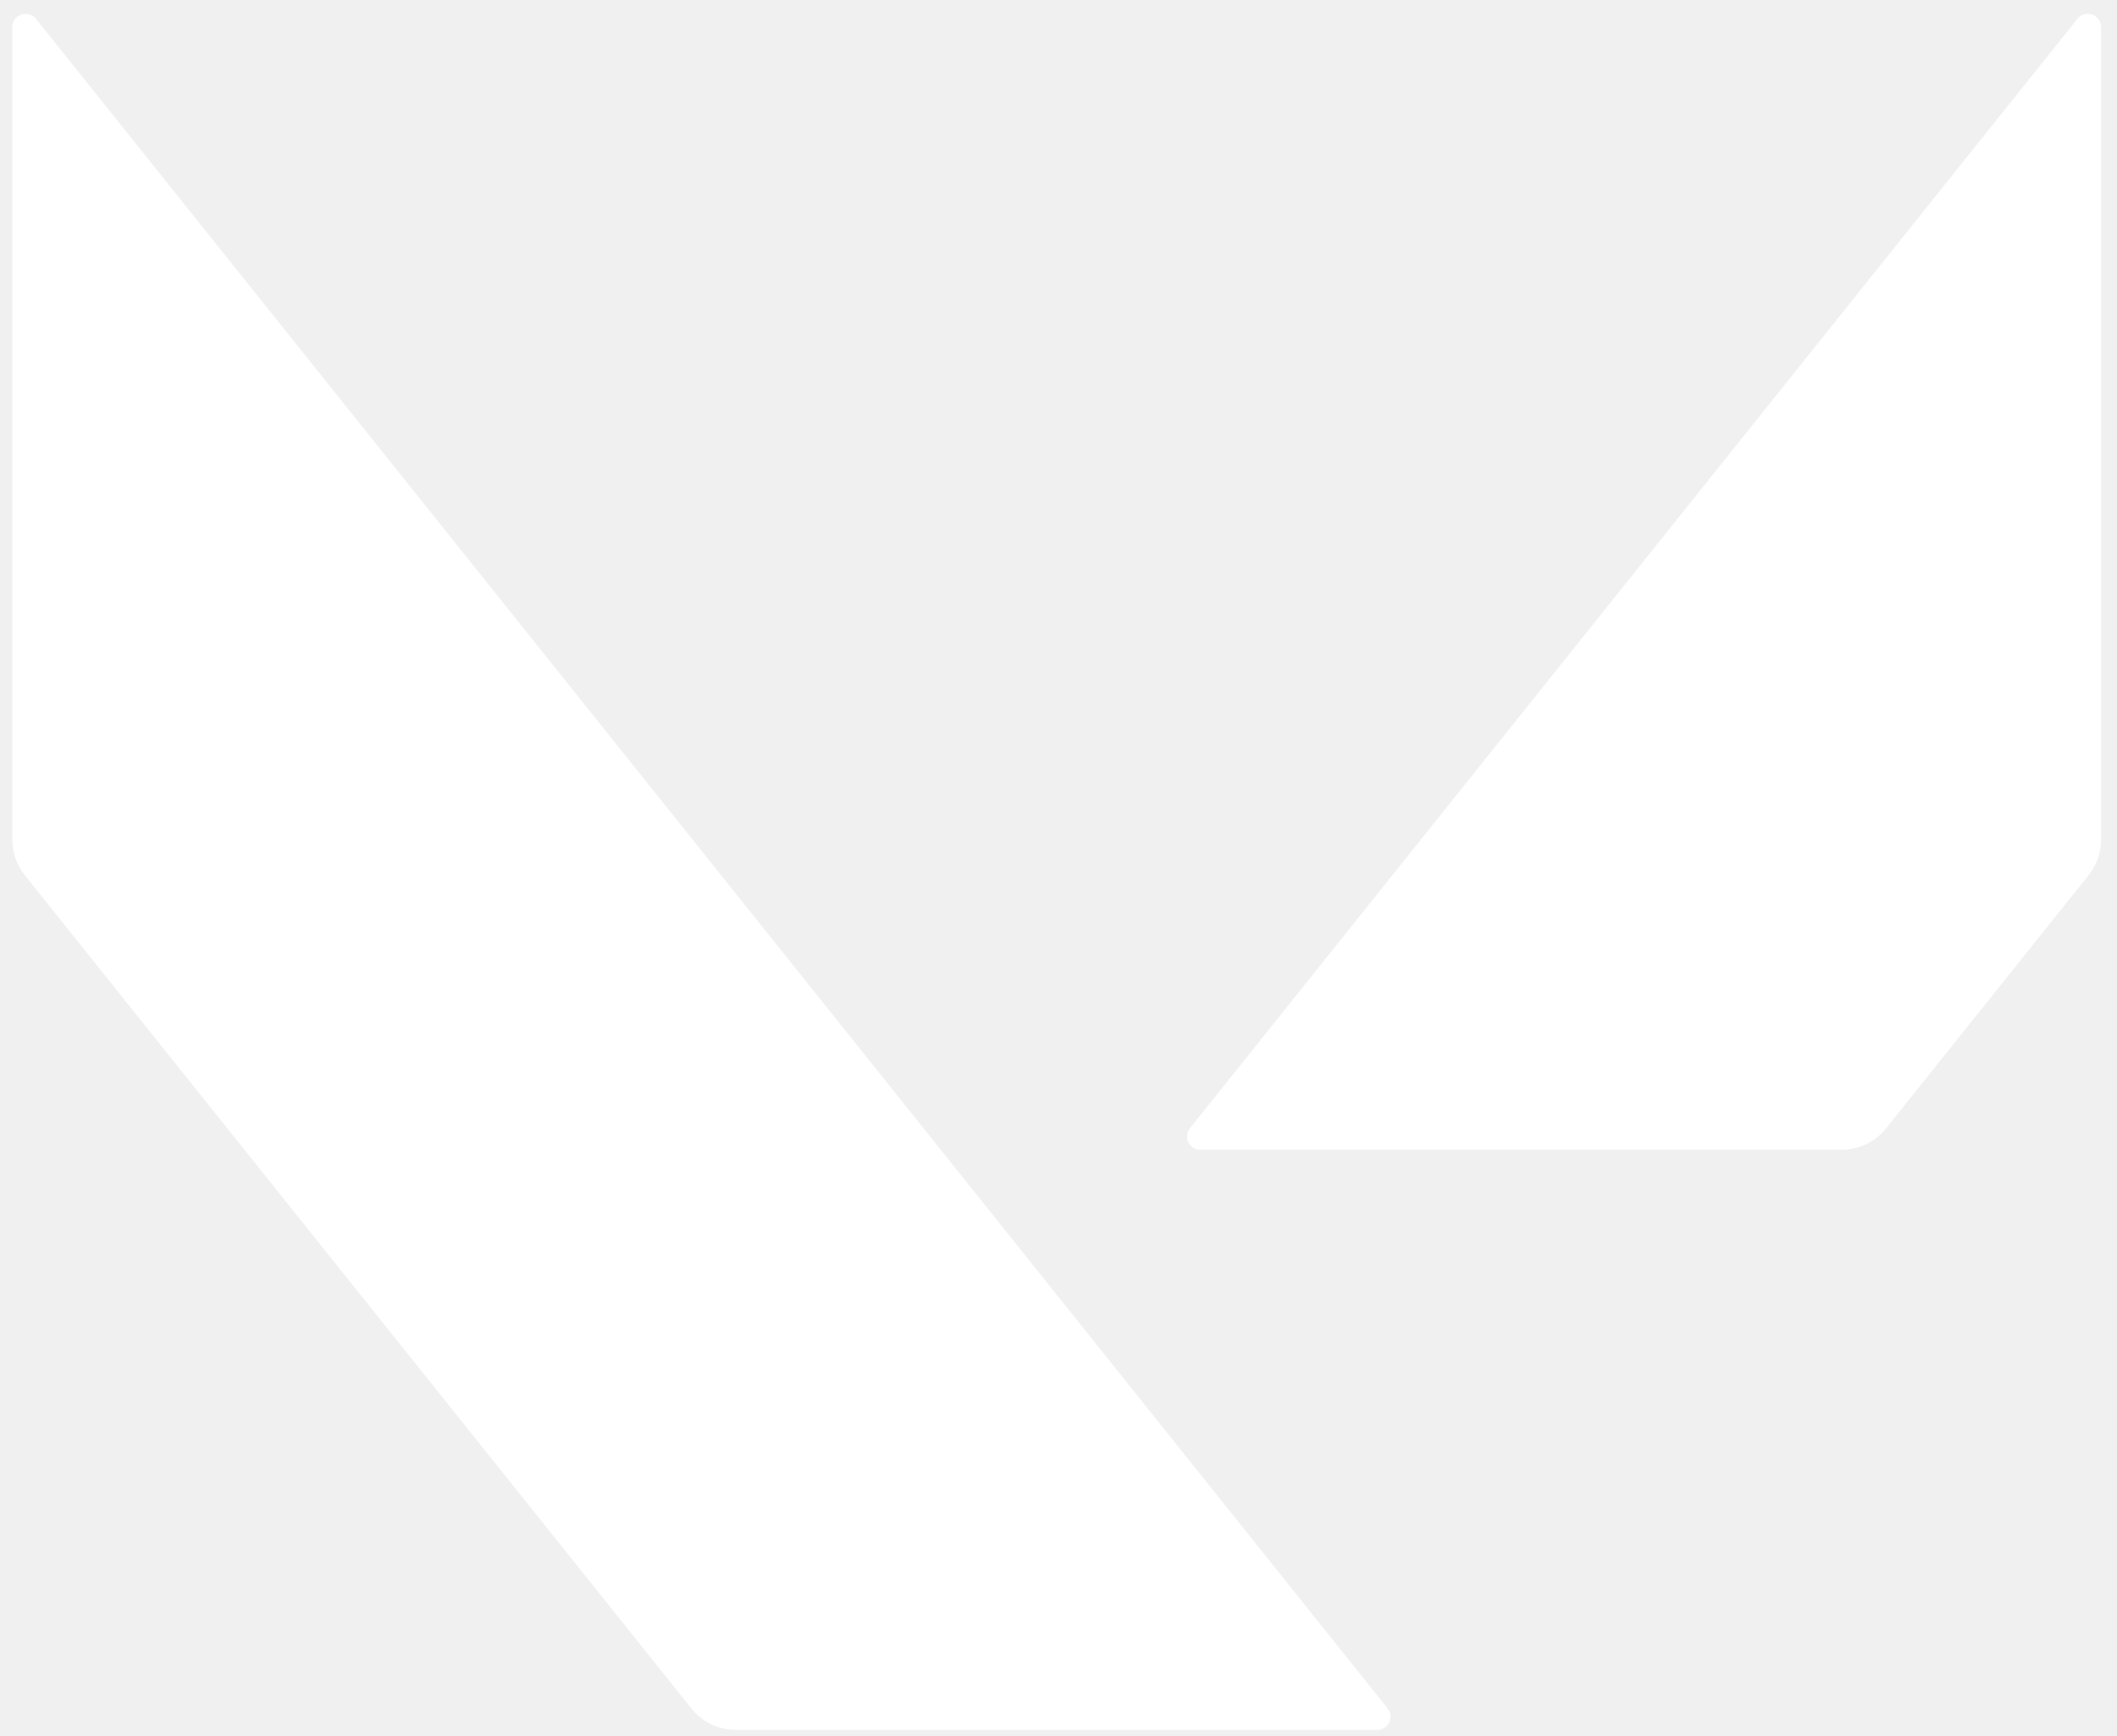
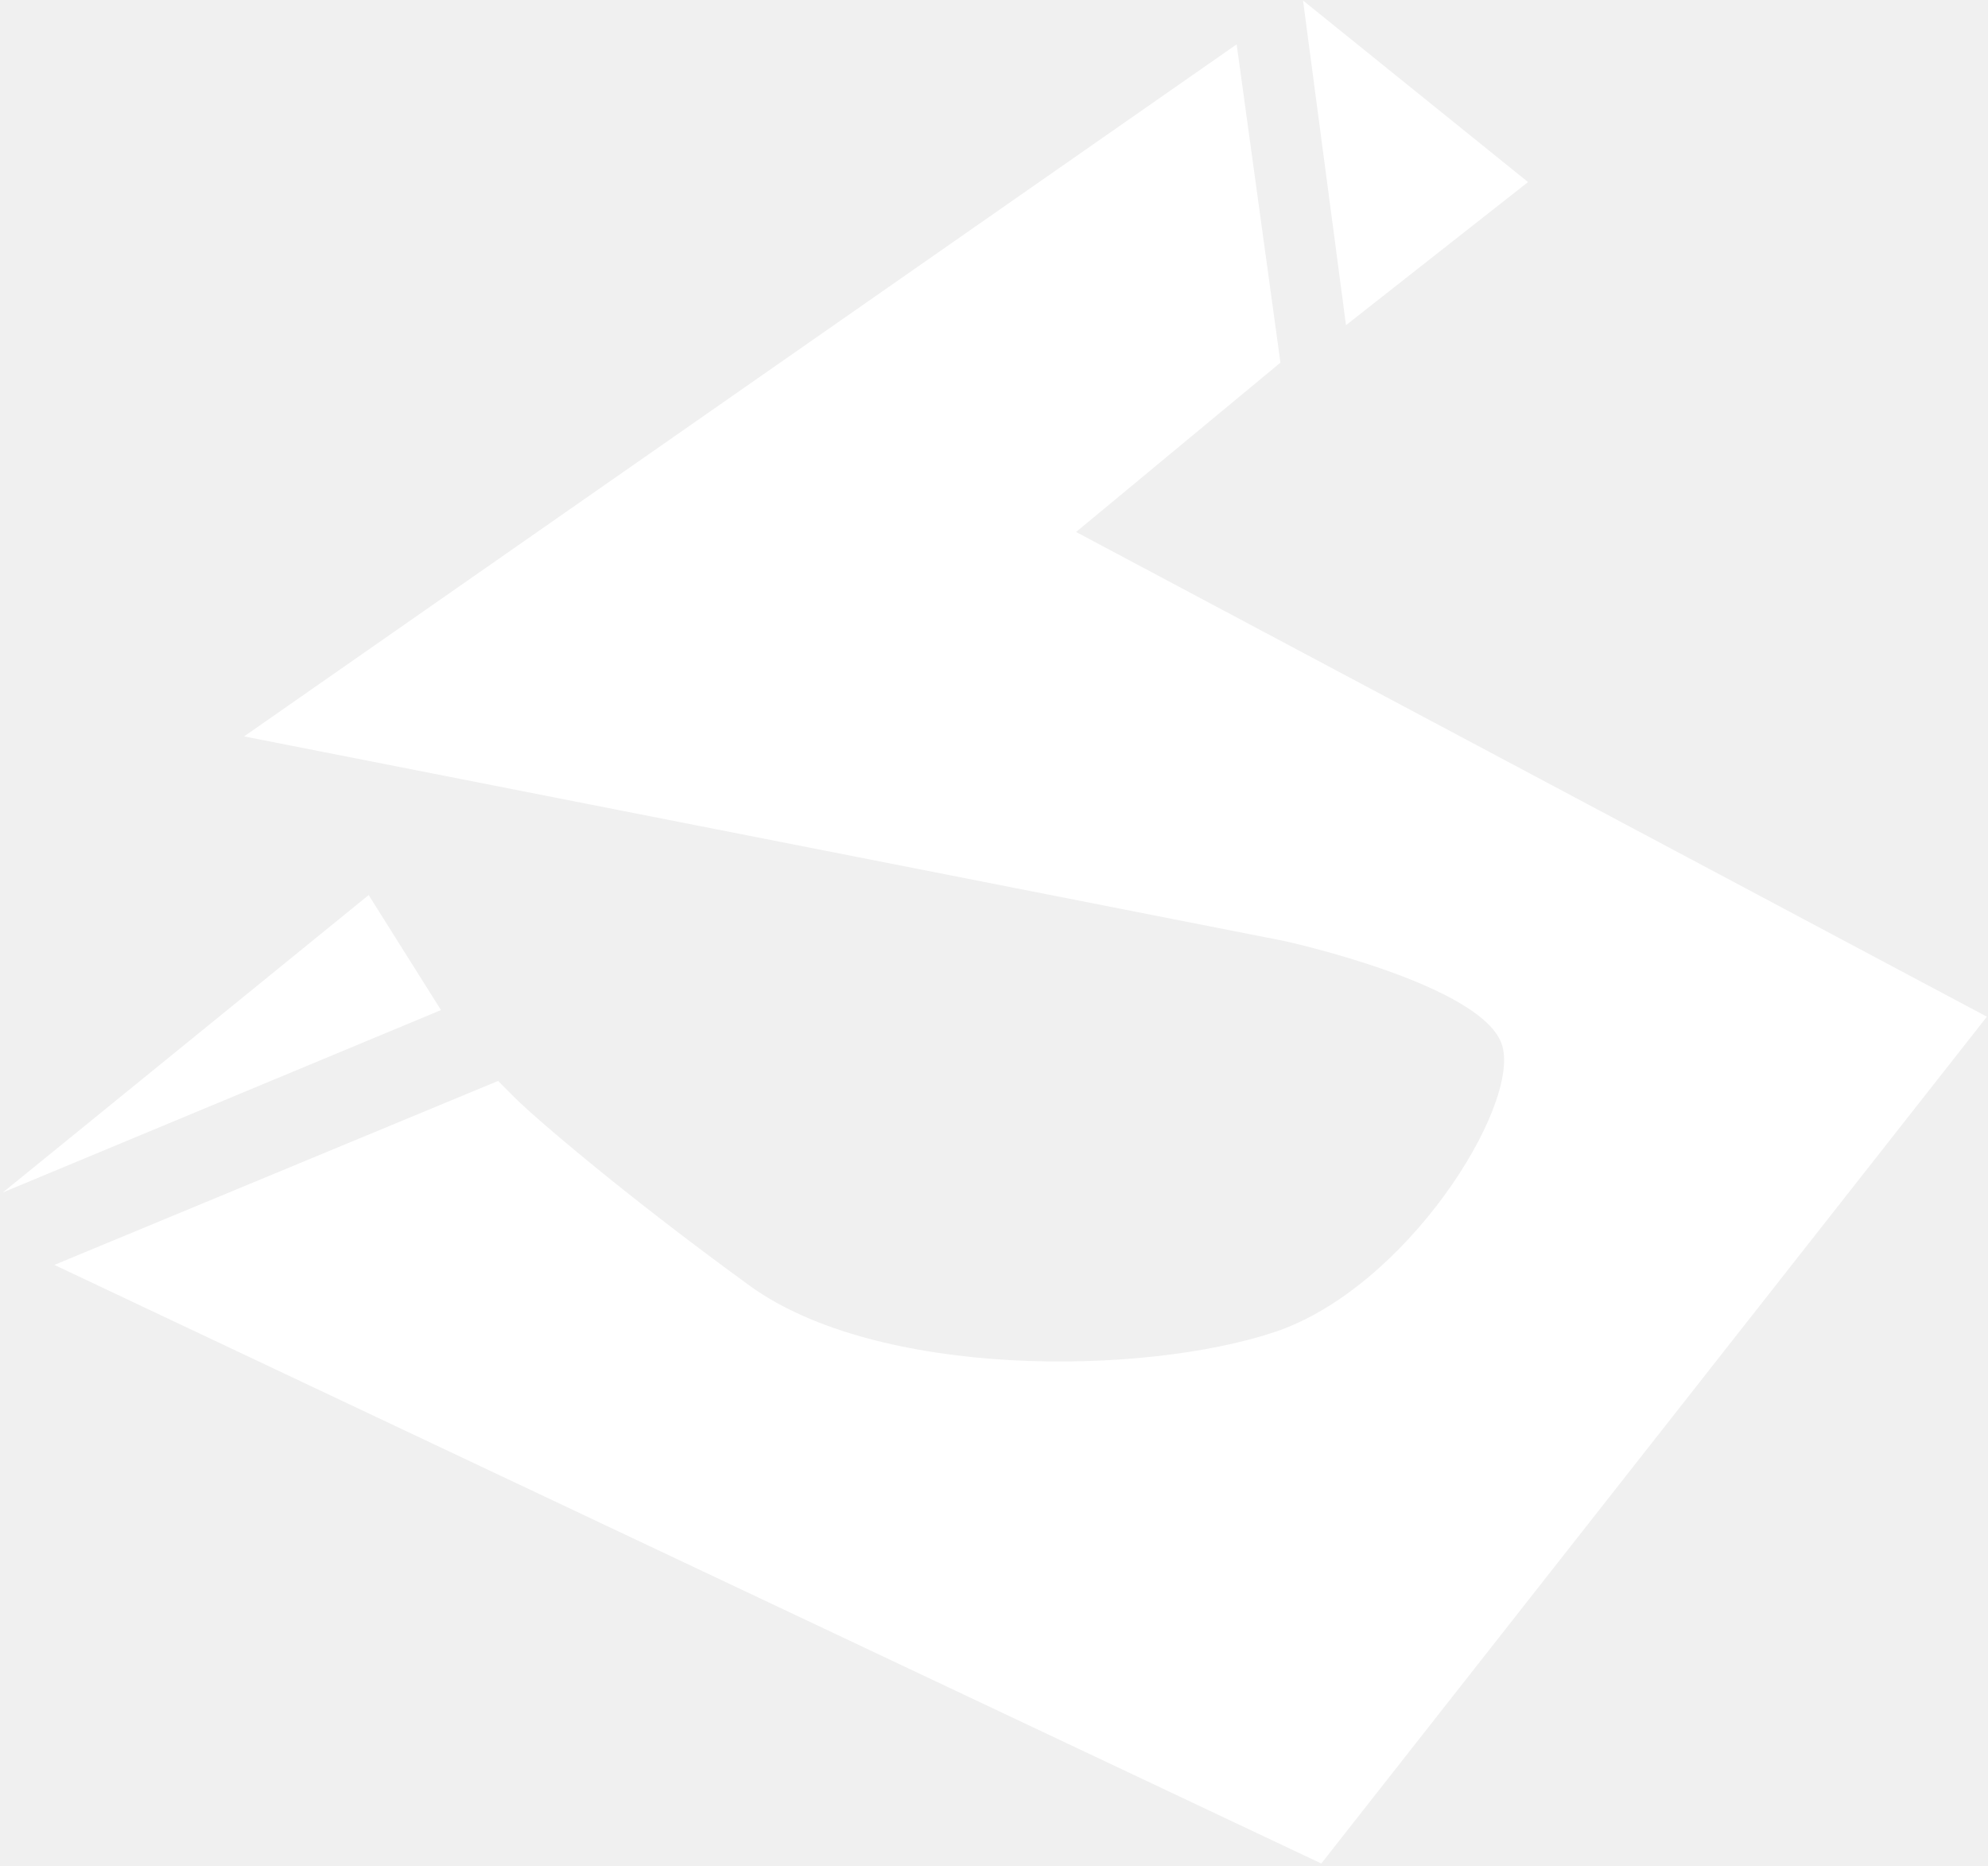
- <svg xmlns="http://www.w3.org/2000/svg" width="100" height="82" viewBox="0 0 100 82" fill="none">
-   <path d="M99.25 39.66V1.28C99.25 0.69 98.5 0.42 98.13 0.89L56.21 53.29C56.136 53.382 56.089 53.493 56.076 53.611C56.062 53.729 56.082 53.848 56.133 53.955C56.185 54.061 56.265 54.151 56.365 54.214C56.466 54.277 56.582 54.31 56.7 54.31H86.99C87.81 54.31 88.58 53.94 89.09 53.3L98.66 41.34C99.04 40.86 99.25 40.27 99.25 39.66V39.66ZM1.17 41.34L32.66 80.7C33.17 81.34 33.94 81.71 34.76 81.71H65.05C65.58 81.71 65.87 81.1 65.54 80.69L1.7 0.89C1.33 0.43 0.58 0.69 0.58 1.28V39.66C0.58 40.27 0.79 40.86 1.17 41.34Z" fill="white" />
+ <svg xmlns="http://www.w3.org/2000/svg" width="681" height="639" viewBox="0 0 681 639" fill="none">
+   <path d="M446.36 0.18L461.08 111.36L523.44 62.35L446.36 0.18Z" fill="white" />
+   <path d="M423.62 15.19L83.62 252.19L439.62 322.19C439.62 322.19 508.62 337.19 514.62 358.19C520.62 379.19 481.62 441.19 436.62 456.19C391.62 471.19 300.62 472.19 256.62 440.19C212.62 408.19 182.62 382.19 176.62 376.19L170.62 370.19L18.62 433.19L452.62 638.19L680.62 348.19L368.62 182.19L438.62 124.19L423.62 15.19Z" fill="white" />
+   <path d="M151.06 345.92L126.29 306.53L0.99 408.37L151.06 345.92Z" fill="white" />
</svg>
